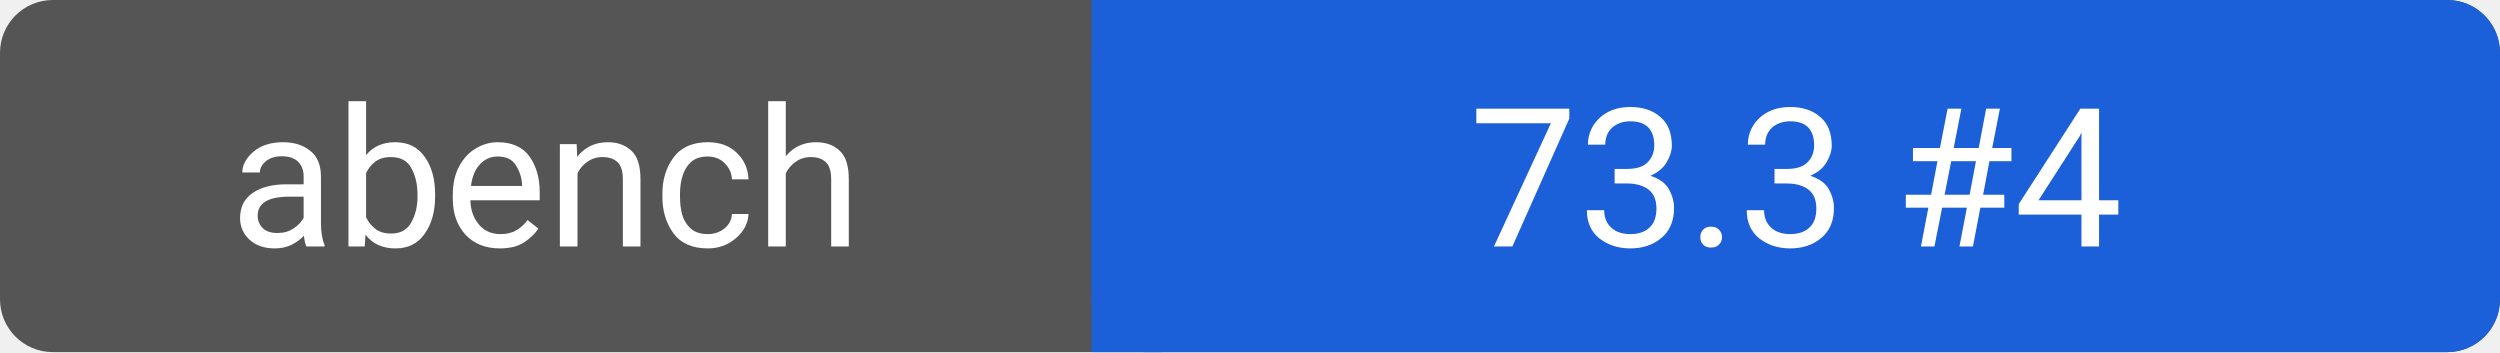
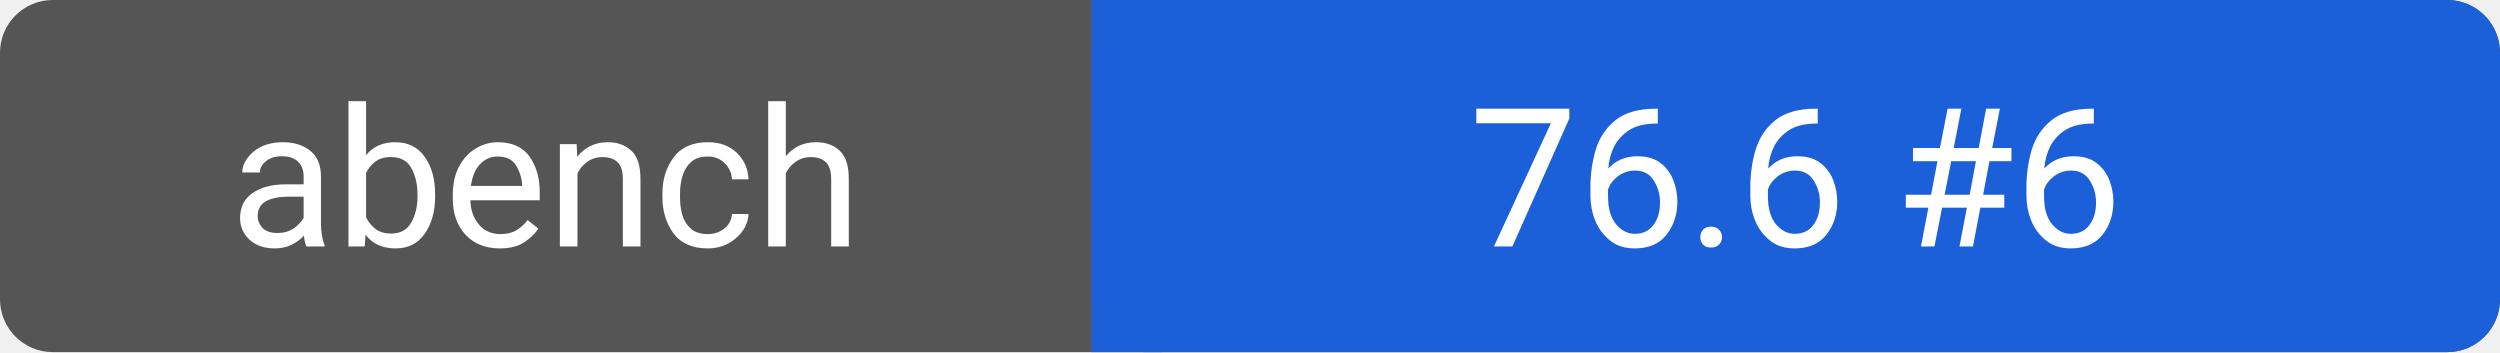
- <svg xmlns="http://www.w3.org/2000/svg" width="142" height="20" role="img" aria-label="abench: 73.3  #4">
+ <svg xmlns="http://www.w3.org/2000/svg" width="142" height="20" role="img" aria-label="abench: 76.6  #6">
  <rect width="142" height="20" rx="3" fill="#555" />
  <rect x="62" width="80" height="20" rx="3" fill="#1b5fd9" />
  <rect x="62" width="4" height="20" fill="#1b5fd9" />
  <g fill="#fff" font-family="-apple-system,Segoe UI,Roboto,Helvetica,Arial,sans-serif" font-size="11">
    <text x="31" y="14" text-anchor="middle">abench</text>
-     <text x="102" y="14" text-anchor="middle">73.3  #4</text>
+     <text x="102" y="14" text-anchor="middle">76.6  #6</text>
  </g>
</svg>
